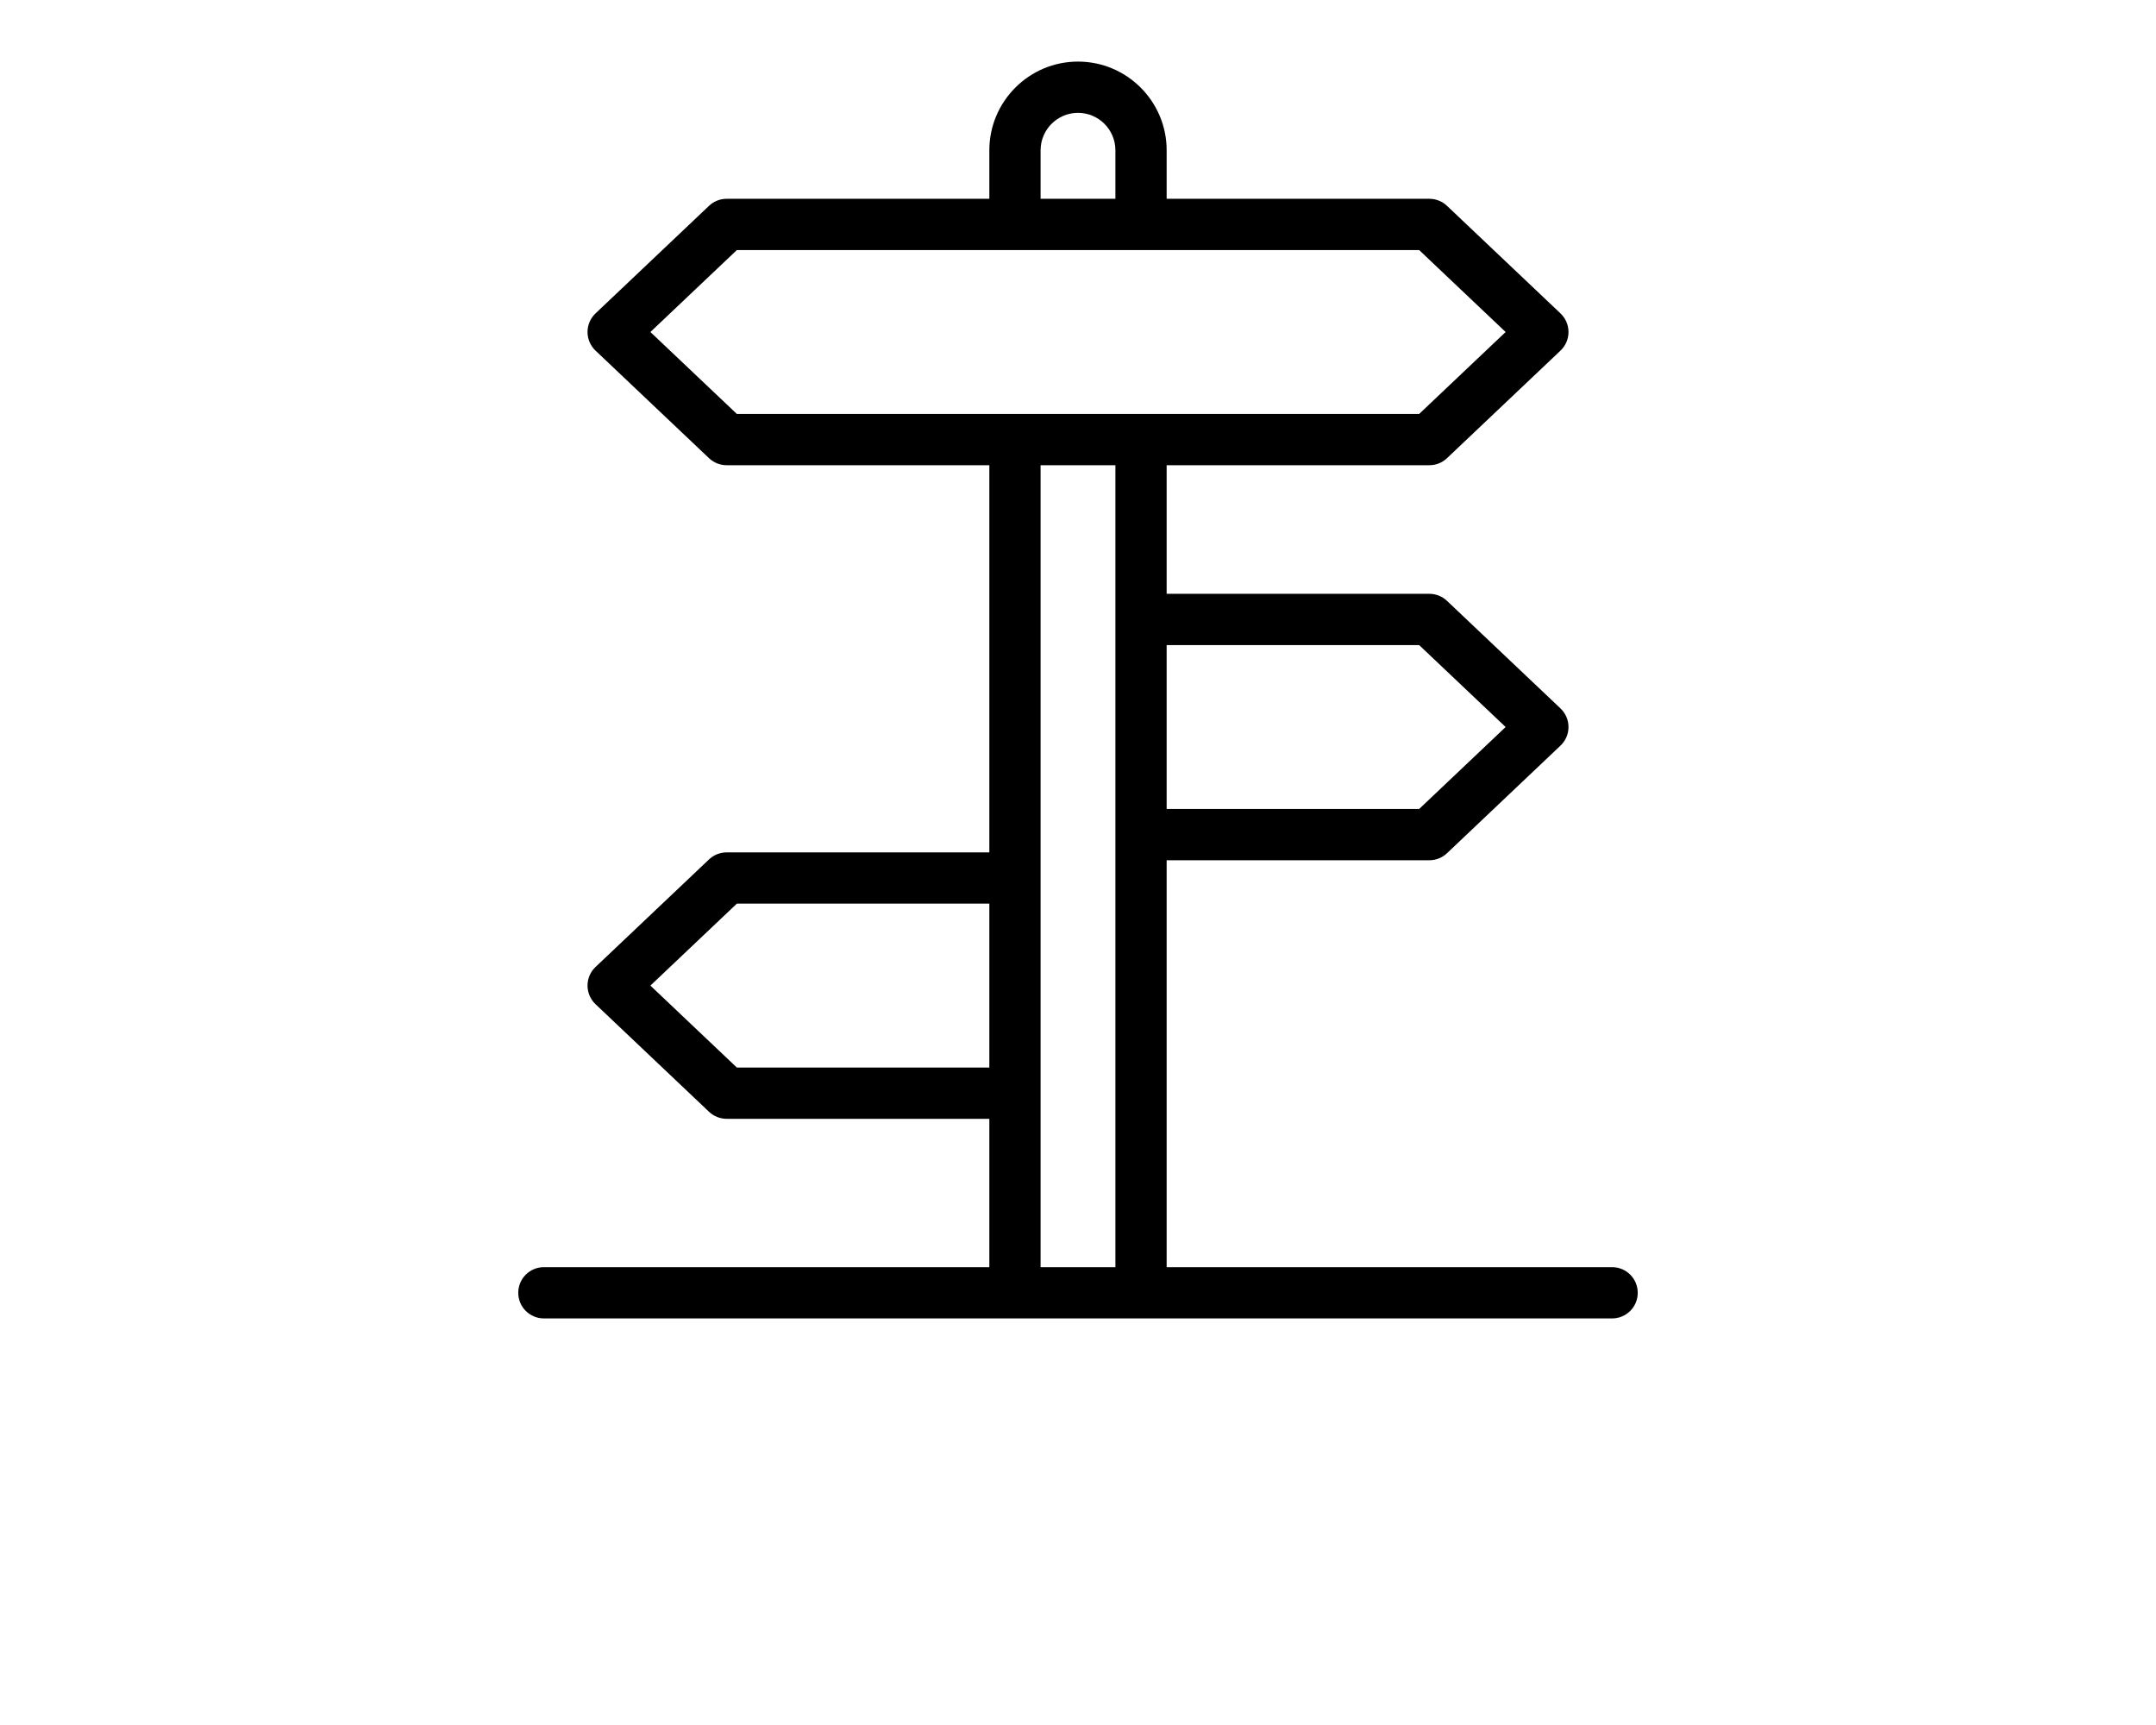
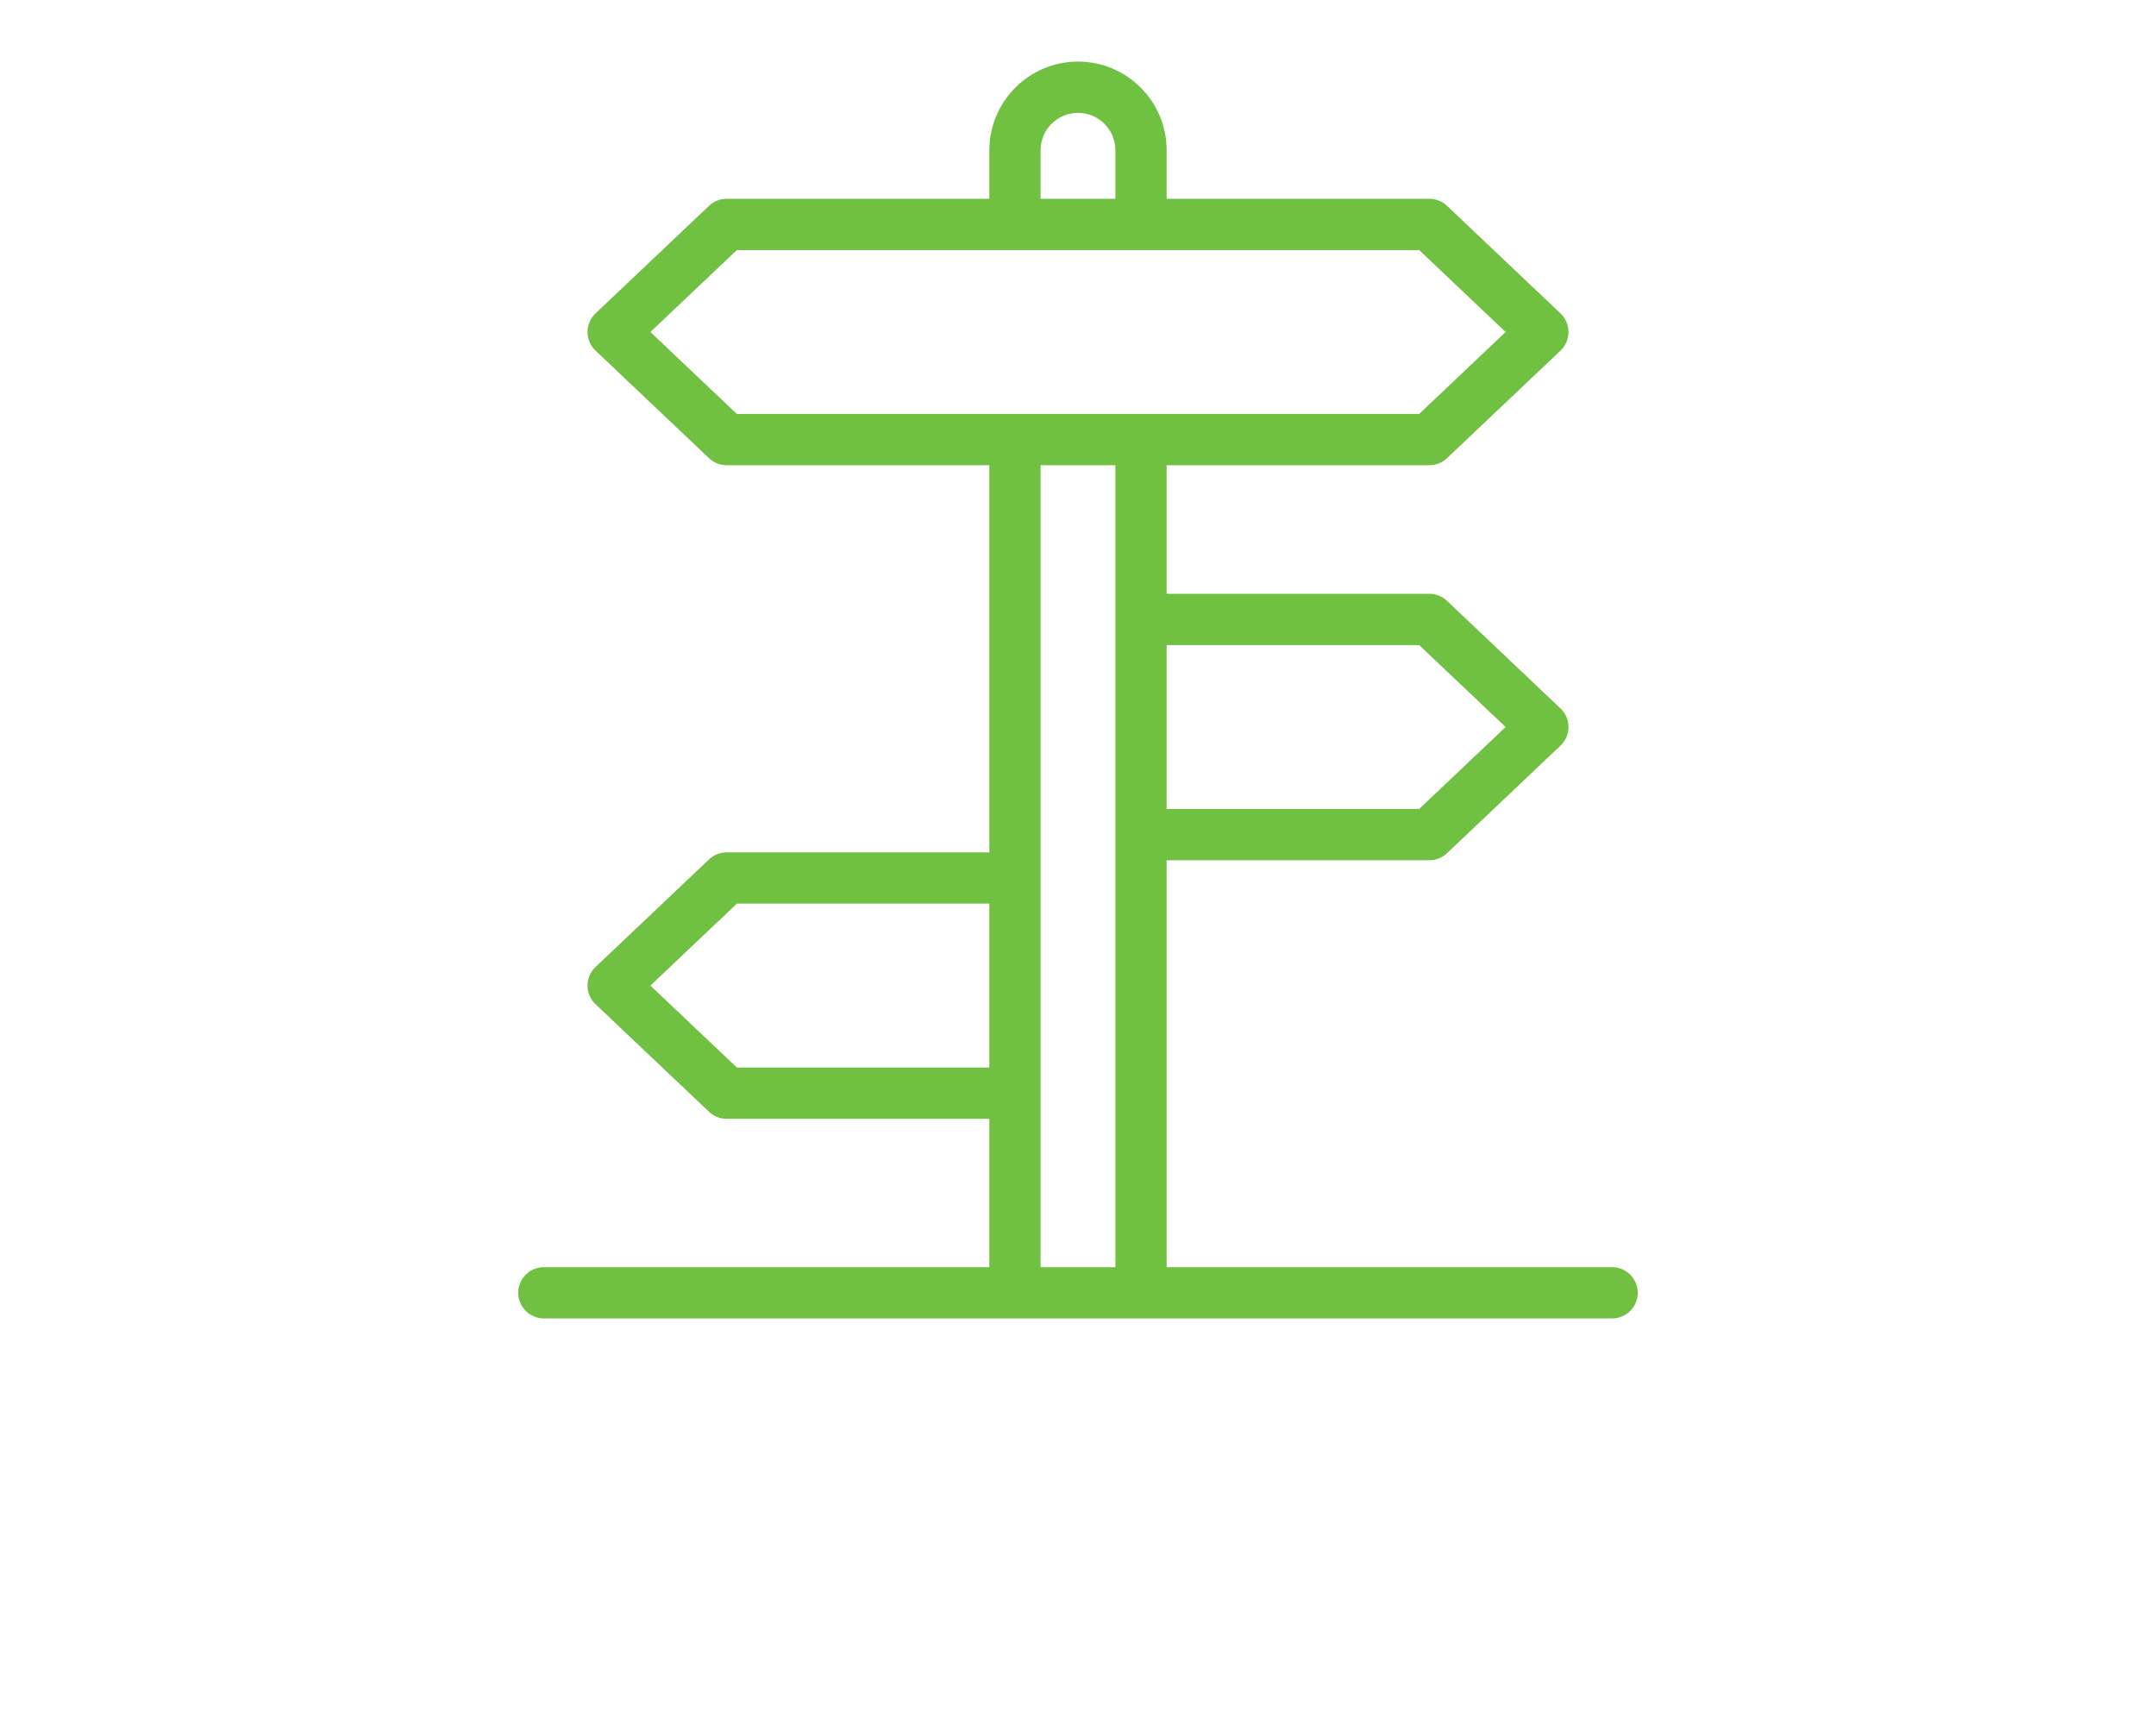
<svg xmlns="http://www.w3.org/2000/svg" version="1.1" id="Layer_1" x="0px" y="0px" width="1280px" height="1024px" viewBox="0 0 1280 1024" enable-background="new 0 0 1280 1024" xml:space="preserve">
-   <path d="M957.105,752.214H692.63v-241.55h155.968c3.893,0,7.637-1.493,10.467-4.167l67.392-63.886  c3.031-2.867,4.747-6.863,4.747-11.037c0-4.175-1.717-8.172-4.747-11.039l-67.392-63.862c-2.83-2.678-6.574-4.171-10.467-4.171  H692.63v-76.338h155.968c3.893,0,7.637-1.493,10.467-4.171l67.392-63.863c3.031-2.871,4.747-6.864,4.747-11.042  c0-4.175-1.717-8.167-4.747-11.043l-67.392-63.866c-2.83-2.678-6.574-4.171-10.467-4.171H692.63V89.187  c0-29.02-23.607-52.626-52.63-52.626c-29.001,0-52.615,23.604-52.638,52.626v28.822H431.41c-3.893,0-7.637,1.493-10.467,4.171  l-67.391,63.866c-3.03,2.875-4.746,6.868-4.746,11.043c0,4.179,1.716,8.17,4.746,11.042l67.391,63.863  c2.831,2.678,6.574,4.171,10.467,4.171h155.952v229.828H431.41c-3.893,0-7.637,1.494-10.467,4.175l-67.391,63.861  c-3.03,2.869-4.746,6.864-4.746,11.039s1.716,8.171,4.746,11.039l67.391,63.869c2.831,2.682,6.574,4.175,10.467,4.175h155.952  v88.063H322.896c-8.402,0-15.214,6.812-15.214,15.213c0,8.402,6.812,15.214,15.214,15.214h634.209c8.4,0,15.212-6.812,15.212-15.214  C972.317,759.025,965.506,752.214,957.105,752.214z M842.536,382.929l51.338,48.646l-51.338,48.662H692.63v-97.309L842.536,382.929  L842.536,382.929z M617.789,89.198c0.008-12.246,9.969-22.211,22.211-22.211s22.204,9.958,22.204,22.2v28.822h-44.415V89.198z   M386.133,197.088l51.338-48.652h405.065l51.338,48.652l-51.338,48.648H437.472L386.133,197.088z M437.472,633.723l-51.339-48.656  l51.339-48.649h149.89v97.305L437.472,633.723L437.472,633.723z M617.789,276.164h44.415v476.05h-44.415V276.164z" />
+   <path fill="#70C041" d="M957.105,752.214H692.63v-241.55h155.968c3.894,0,7.638-1.493,10.468-4.167l67.392-63.886  c3.031-2.867,4.747-6.863,4.747-11.037c0-4.175-1.717-8.172-4.747-11.039l-67.392-63.862c-2.83-2.678-6.574-4.171-10.468-4.171  H692.63v-76.338h155.968c3.894,0,7.638-1.493,10.468-4.171l67.392-63.863c3.031-2.871,4.747-6.864,4.747-11.042  c0-4.175-1.717-8.167-4.747-11.043l-67.392-63.866c-2.83-2.678-6.574-4.171-10.468-4.171H692.63V89.187  c0-29.02-23.606-52.626-52.63-52.626c-29.001,0-52.615,23.604-52.638,52.626v28.822H431.41c-3.894,0-7.637,1.493-10.467,4.171  l-67.392,63.866c-3.03,2.875-4.746,6.868-4.746,11.043c0,4.179,1.716,8.17,4.746,11.042l67.392,63.863  c2.831,2.678,6.573,4.171,10.467,4.171h155.952v229.828H431.41c-3.894,0-7.637,1.494-10.467,4.175l-67.392,63.861  c-3.03,2.869-4.746,6.863-4.746,11.039c0,4.175,1.716,8.171,4.746,11.039l67.392,63.868c2.831,2.683,6.573,4.176,10.467,4.176  h155.952v88.063H322.896c-8.402,0-15.214,6.813-15.214,15.213c0,8.402,6.812,15.214,15.214,15.214h634.209  c8.399,0,15.212-6.812,15.212-15.214C972.317,759.025,965.506,752.214,957.105,752.214z M842.536,382.929l51.338,48.646  l-51.338,48.662H692.63v-97.31L842.536,382.929L842.536,382.929z M617.789,89.198c0.008-12.246,9.969-22.211,22.211-22.211  s22.204,9.958,22.204,22.2v28.822h-44.415V89.198z M386.133,197.088l51.338-48.652h405.065l51.338,48.652l-51.338,48.648H437.472  L386.133,197.088z M437.472,633.723l-51.339-48.655l51.339-48.649h149.891v97.305H437.472L437.472,633.723z M617.789,276.164h44.415  v476.05h-44.415V276.164z" />
</svg>
